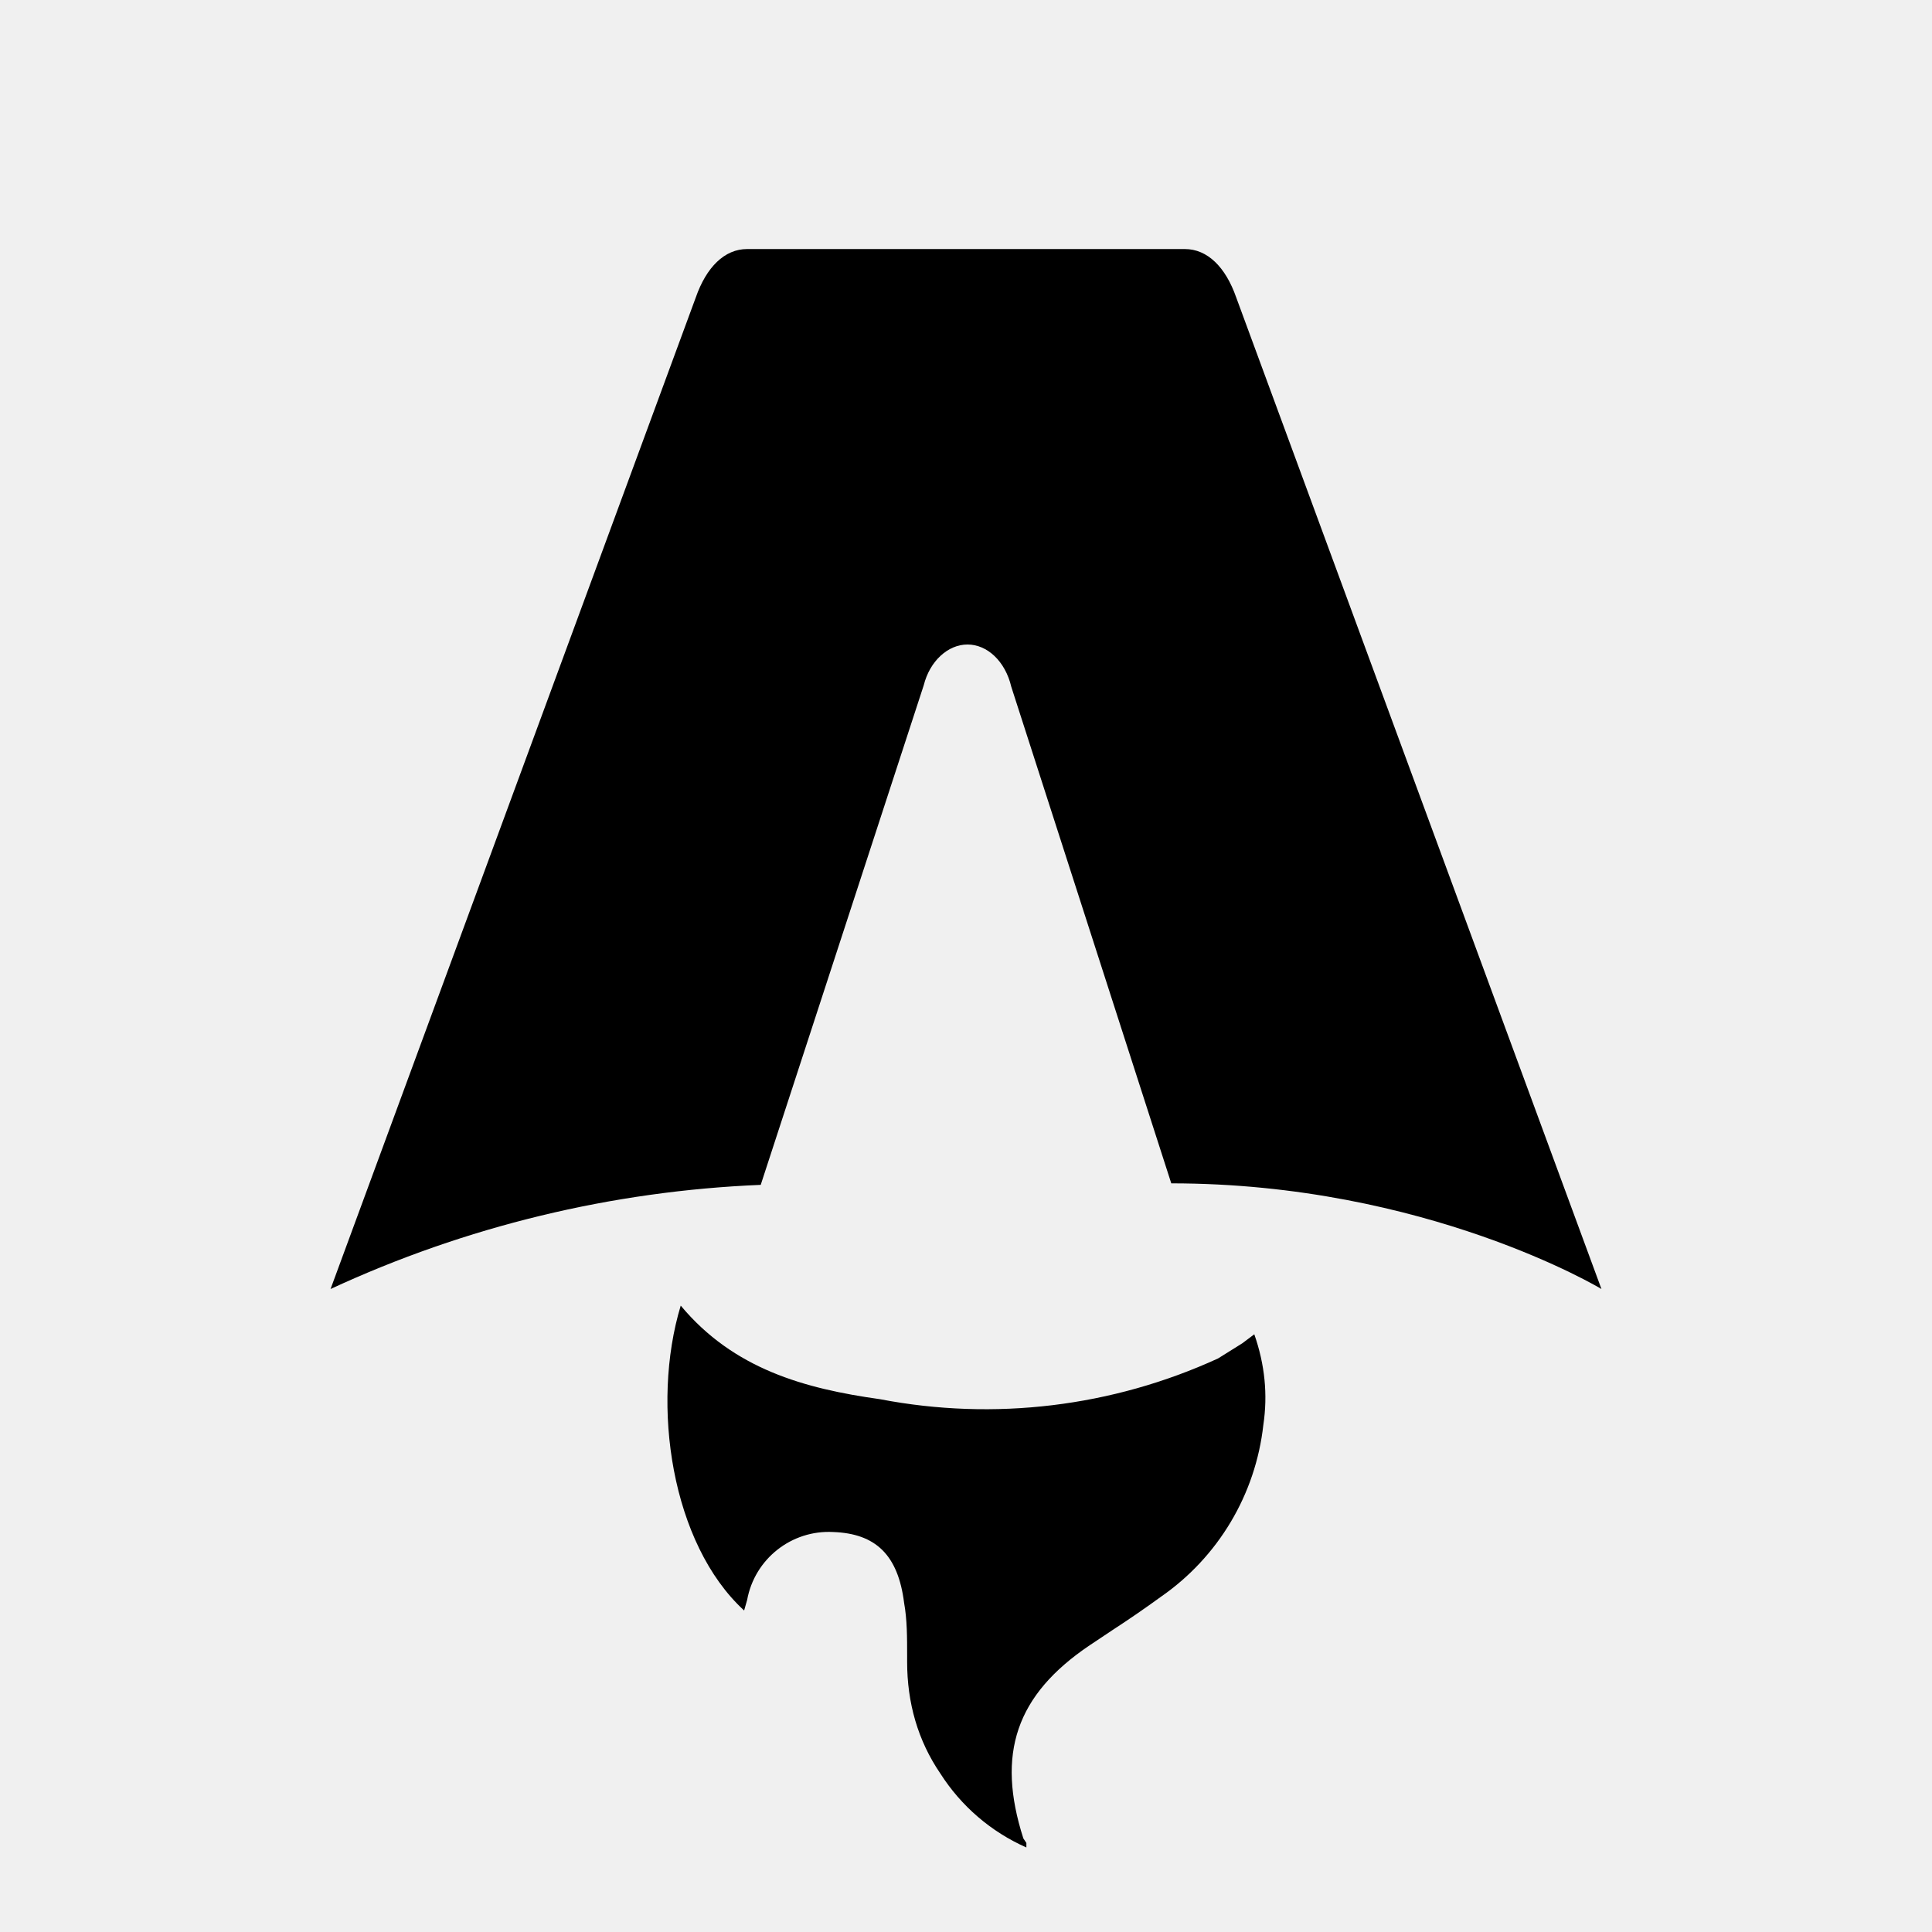
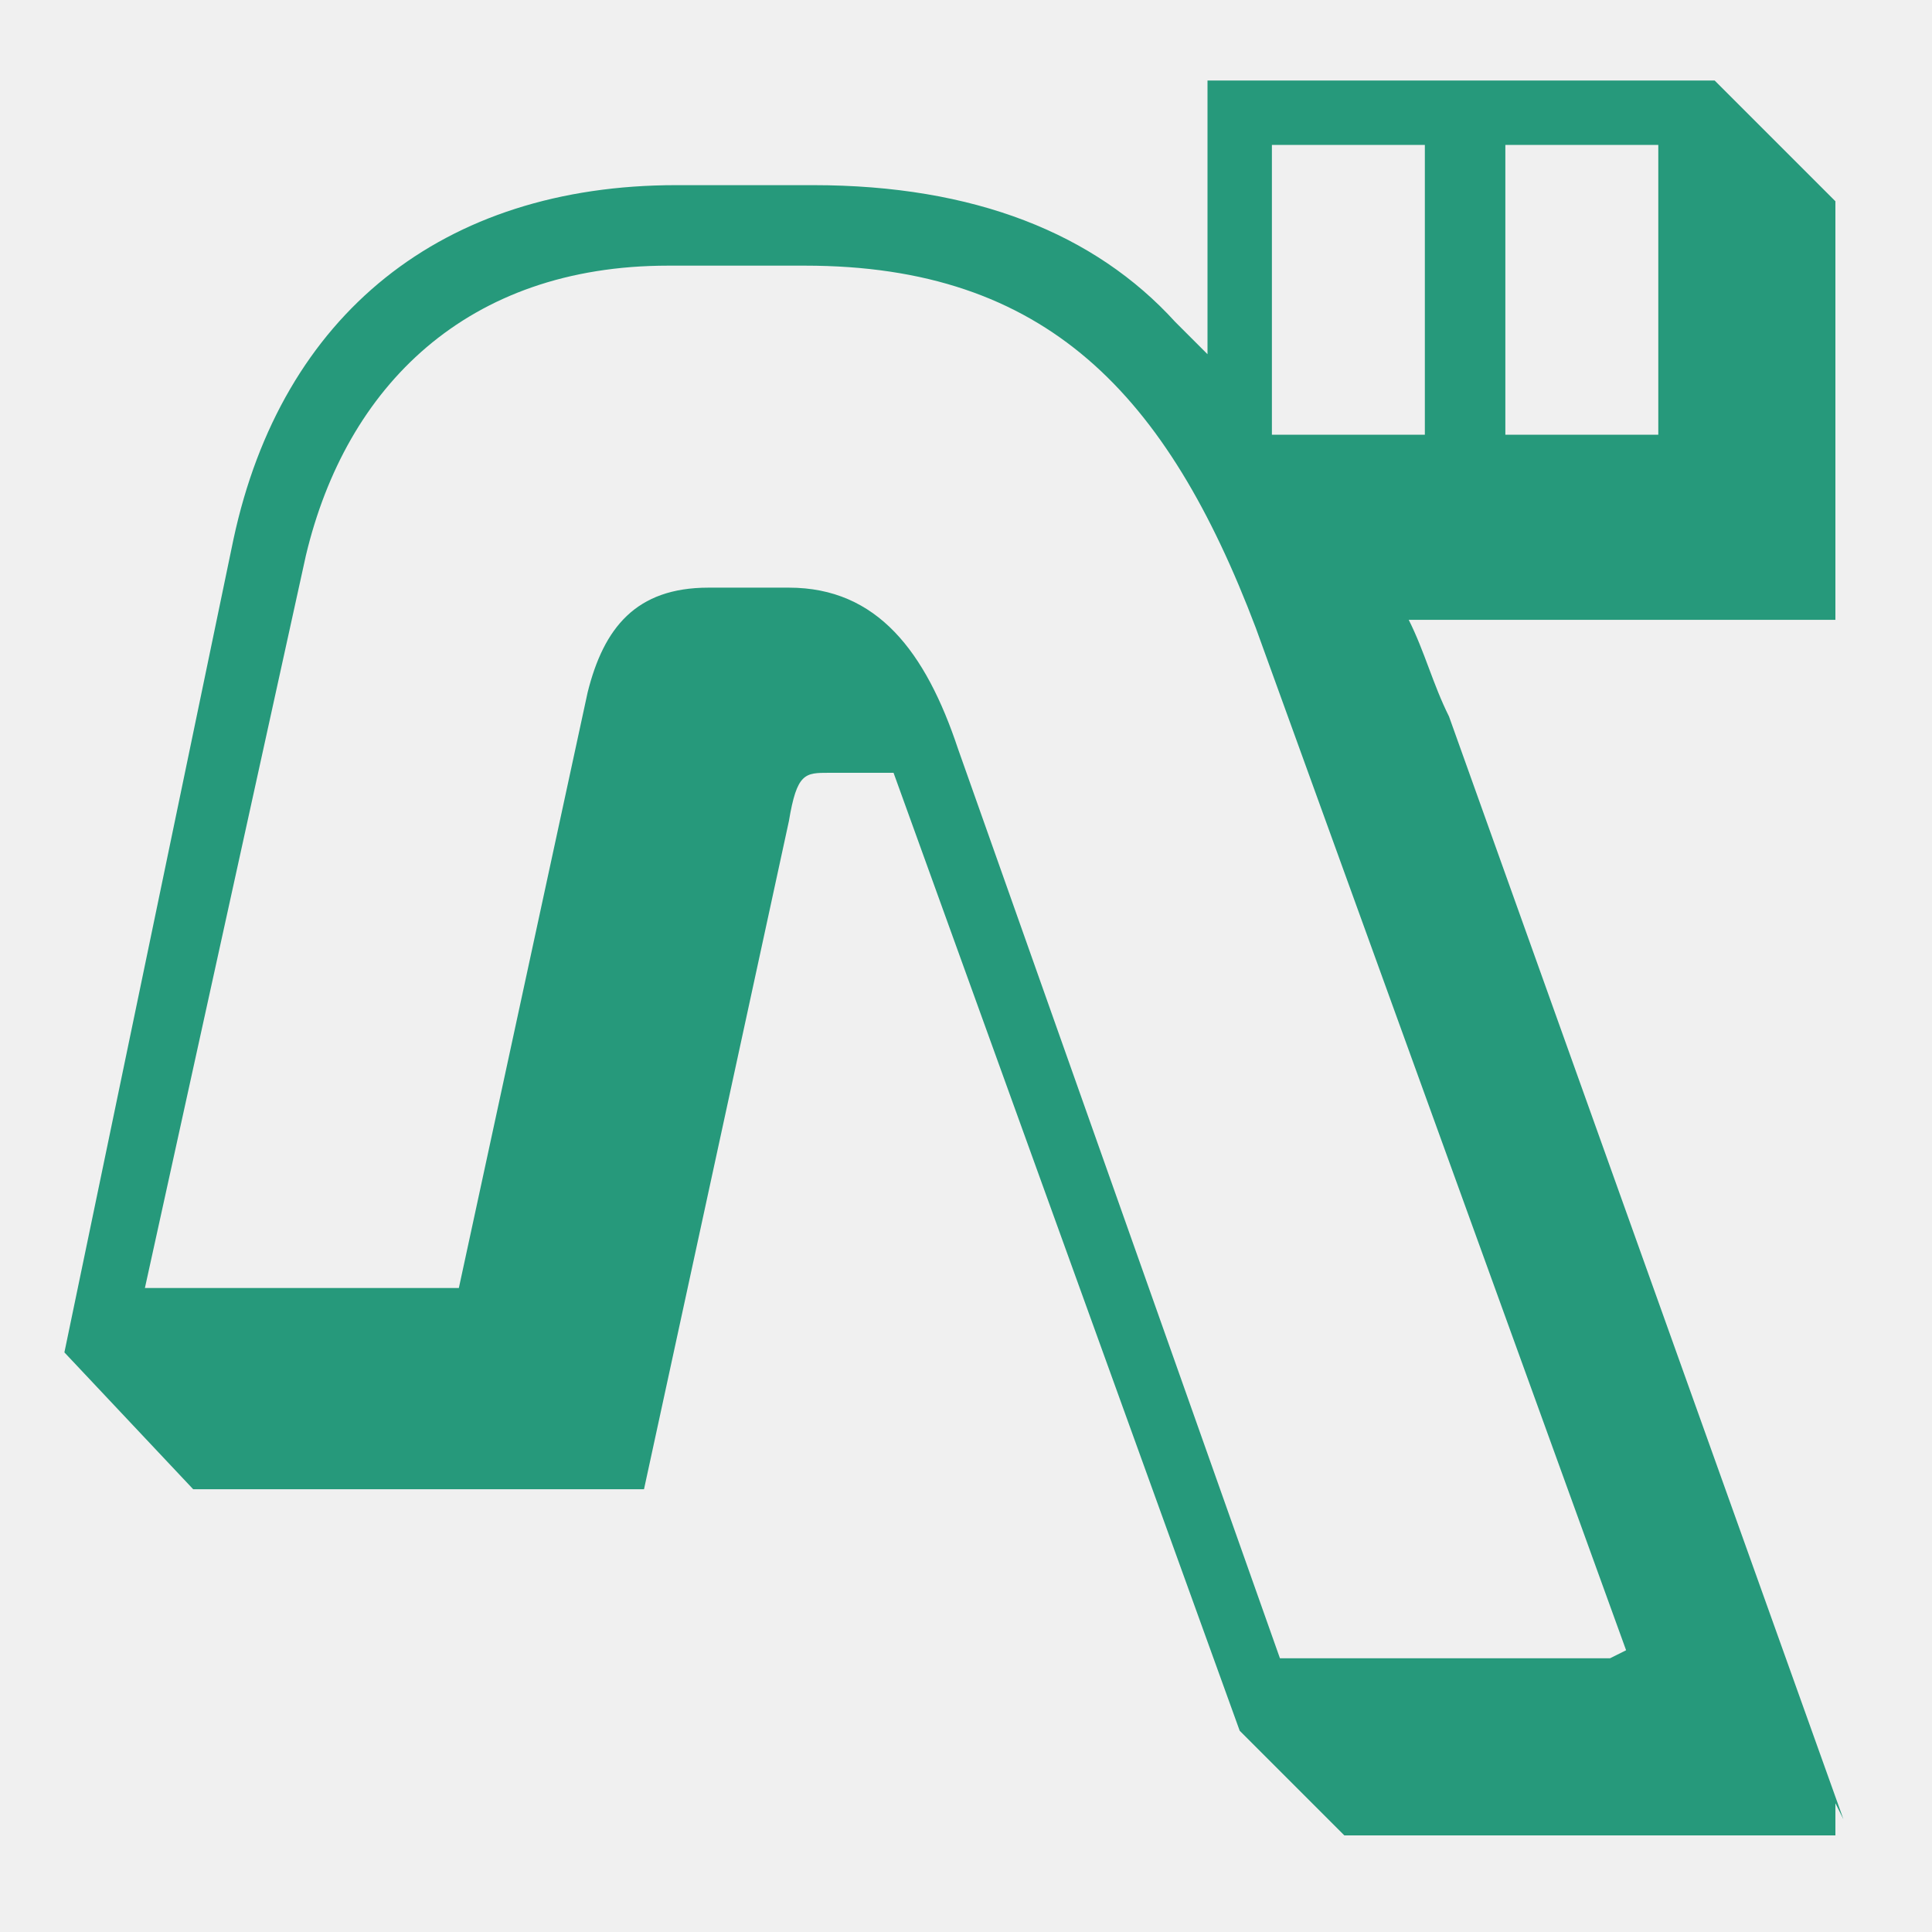
- <svg xmlns="http://www.w3.org/2000/svg" fill="none" viewBox="0 0 128 128">
-   <path d="M50.4 78.5a75.1 75.1 0 0 0-28.5 6.9l24.2-65.7c.7-2 1.9-3.2 3.4-3.2h29c1.5 0 2.7 1.2 3.4 3.2l24.2 65.7s-11.6-7-28.5-7L67 45.5c-.4-1.7-1.6-2.8-2.9-2.8-1.3 0-2.5 1.1-2.9 2.7L50.4 78.5Zm-1.1 28.2Zm-4.2-20.2c-2 6.6-.6 15.8 4.2 20.2a17.5 17.5 0 0 1 .2-.7 5.5 5.5 0 0 1 5.7-4.5c2.8.1 4.3 1.5 4.7 4.7.2 1.1.2 2.3.2 3.5v.4c0 2.7.7 5.2 2.2 7.4a13 13 0 0 0 5.7 4.9v-.3l-.2-.3c-1.8-5.6-.5-9.5 4.4-12.8l1.5-1a73 73 0 0 0 3.2-2.2 16 16 0 0 0 6.8-11.4c.3-2 .1-4-.6-6l-.8.6-1.6 1a37 37 0 0 1-22.4 2.7c-5-.7-9.7-2-13.2-6.2Z" />
-   <style>
-         path { fill: #000; }
-         @media (prefers-color-scheme: dark) {
-             path { fill: #FFF; }
-         }
+ <svg xmlns="http://www.w3.org/2000/svg" version="1.1" width="24" height="24">
+   <svg version="1.1" viewBox="0 0 24 24">
+     <defs>
+       <style>
+       .cls-1 {
+         fill: #26997b;
+       }
    </style>
+     </defs>
+     <g>
+       <g id="SvgjsG1122">
+         <path class="cls-1" d="M22.8,22.4v.4h-6.1l-1.3-1.3-4.3-11.9h-.8c-.3,0-.4,0-.5.6l-1.8,8.3H2.4l-1.6-1.7L2.9,6.7c.6-2.8,2.6-4.4,5.5-4.4h1.7c2,0,3.5.6,4.5,1.7l.4.4V1h6.3l1.5,1.5v5.2h-5.3c.2.4.3.8.5,1.2,0,0,4.9,13.7,4.9,13.7ZM20.2,20.5l-4.6-12.7c-1.1-2.9-2.6-4.5-5.6-4.5h-1.7c-2.5,0-4,1.5-4.5,3.6l-2,9.1h3.9l1.6-7.4c.2-.8.6-1.3,1.5-1.3h1c1.1,0,1.7.8,2.1,2l4,11.3h4.1,0ZM17.7,5.4V1.8h-1.9v3.6h1.9ZM20.6,5.4V1.8h-1.9v3.6h1.9Z" />
+       </g>
+     </g>
+   </svg>
+   <style>@media (prefers-color-scheme: light) { :root { filter: none; } }
+ @media (prefers-color-scheme: dark) { :root { filter: none; } }
+ </style>
</svg>
